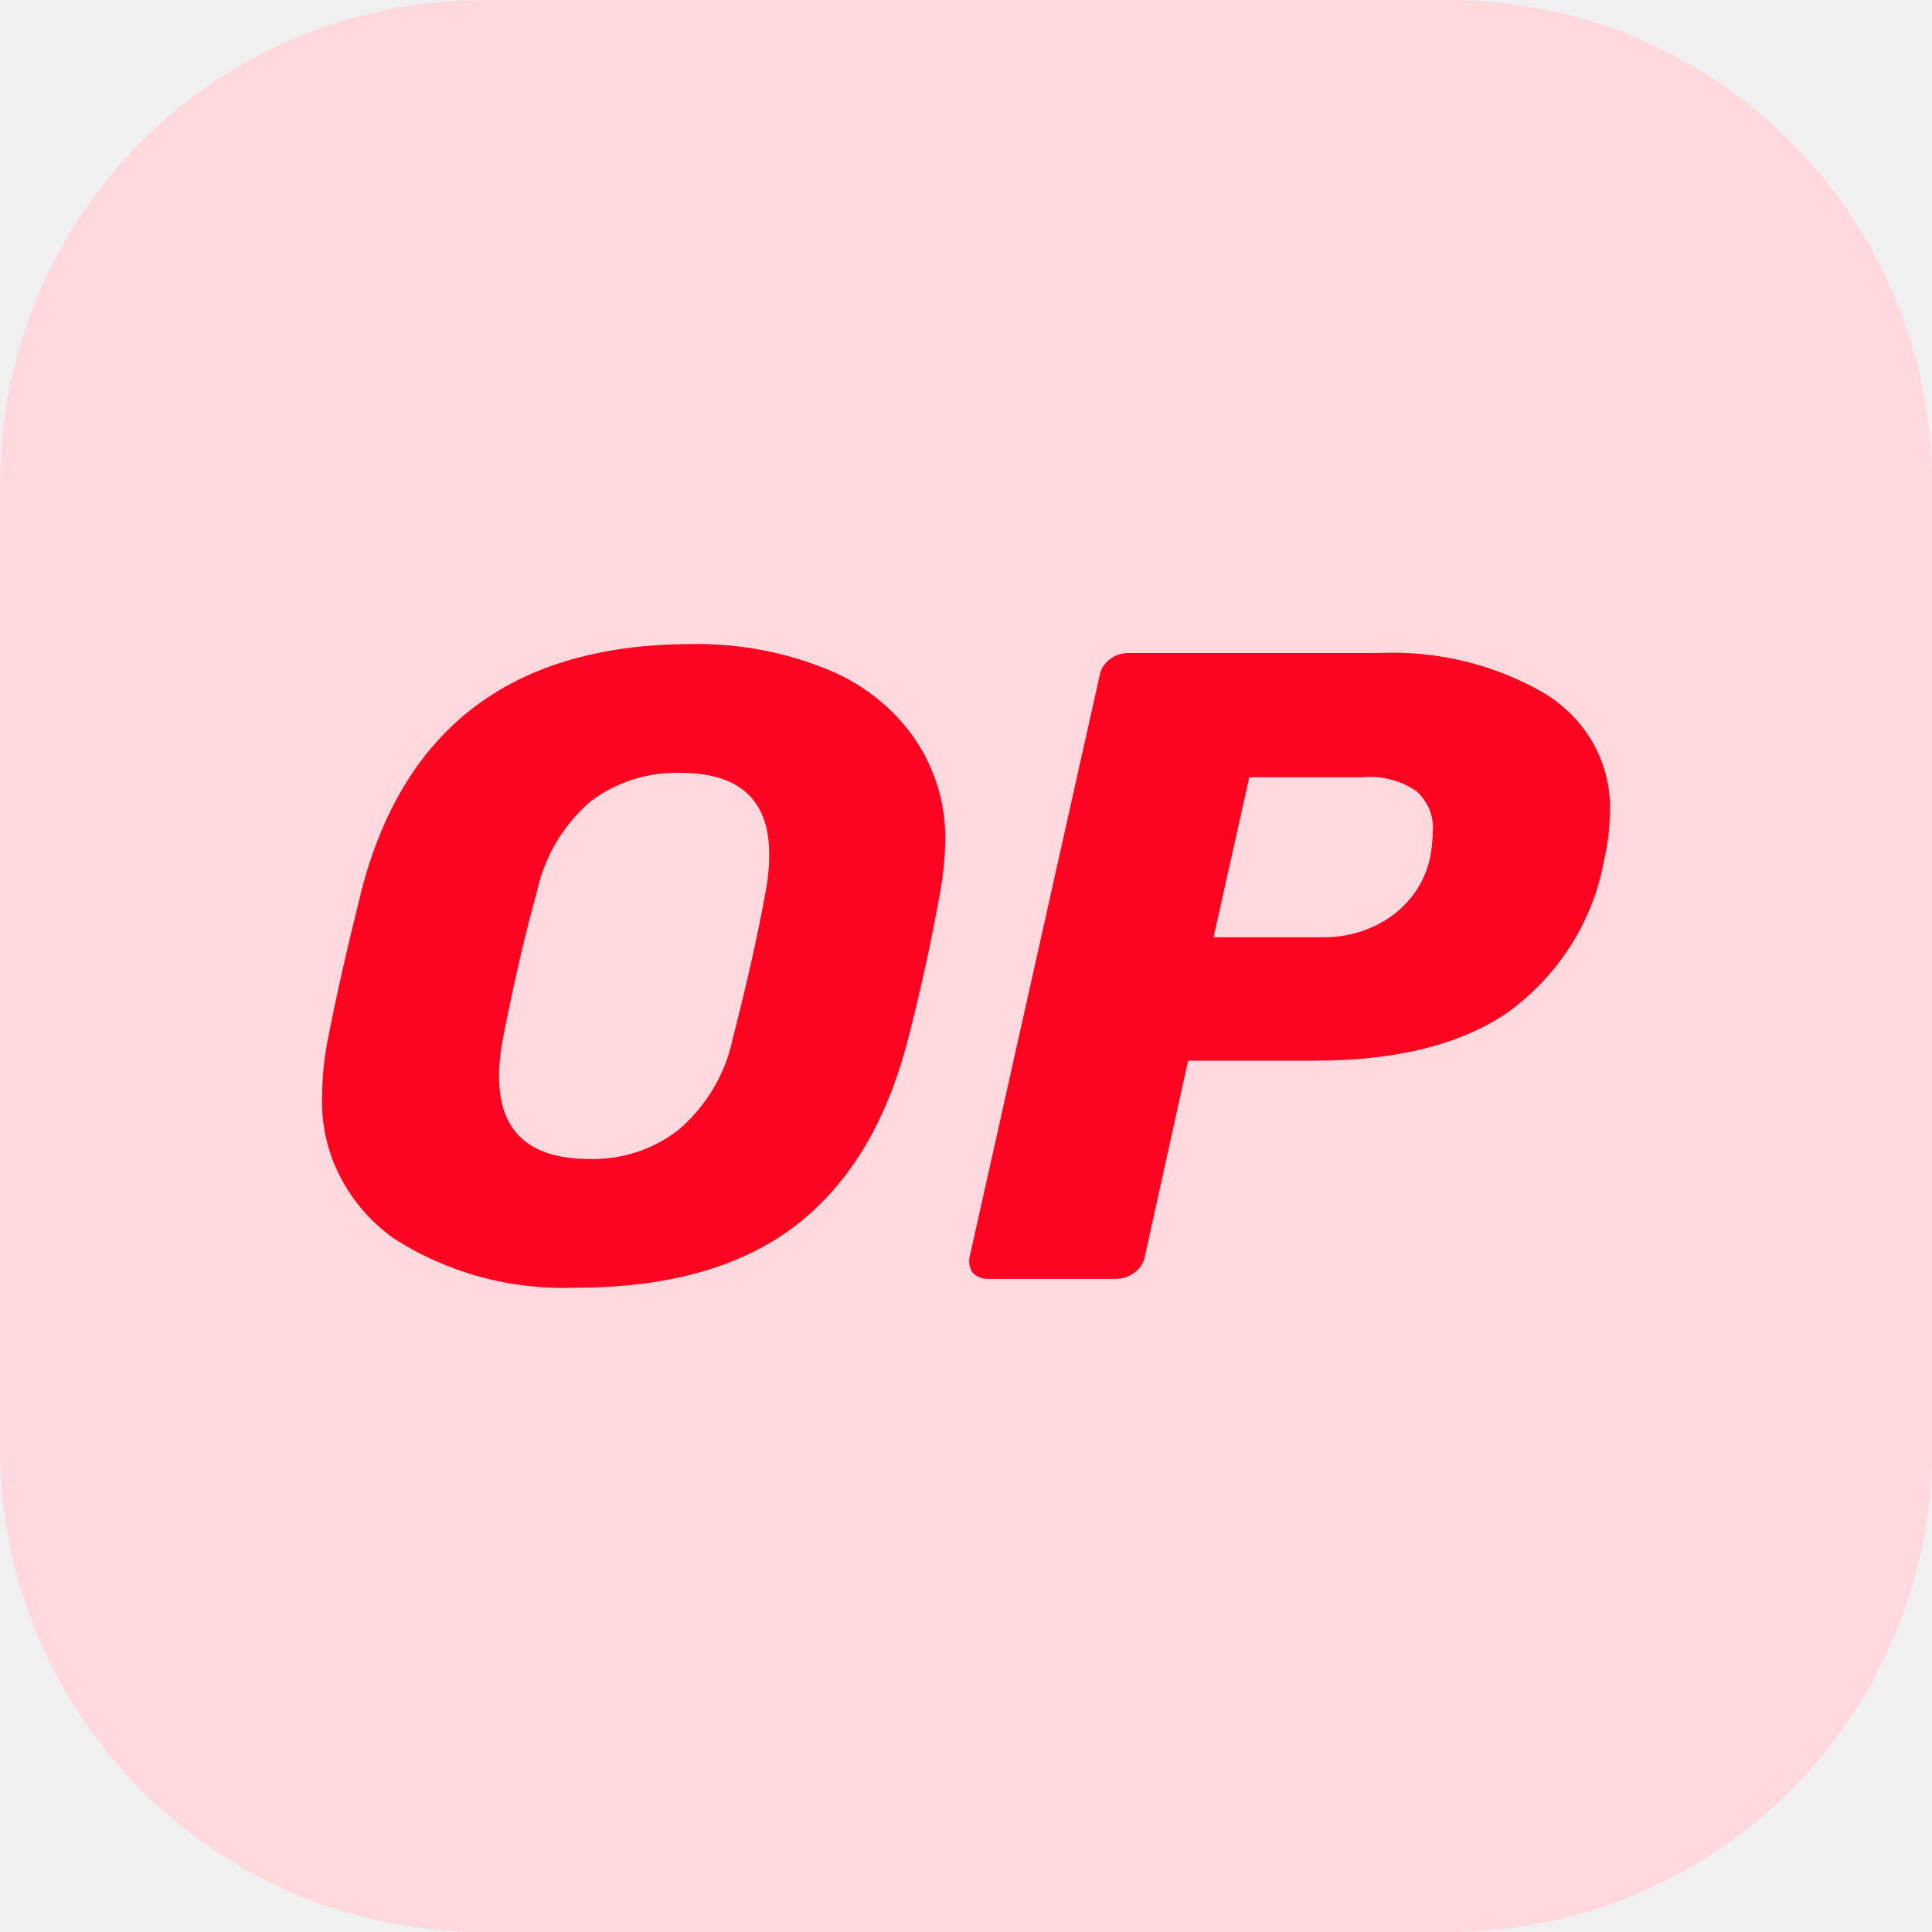
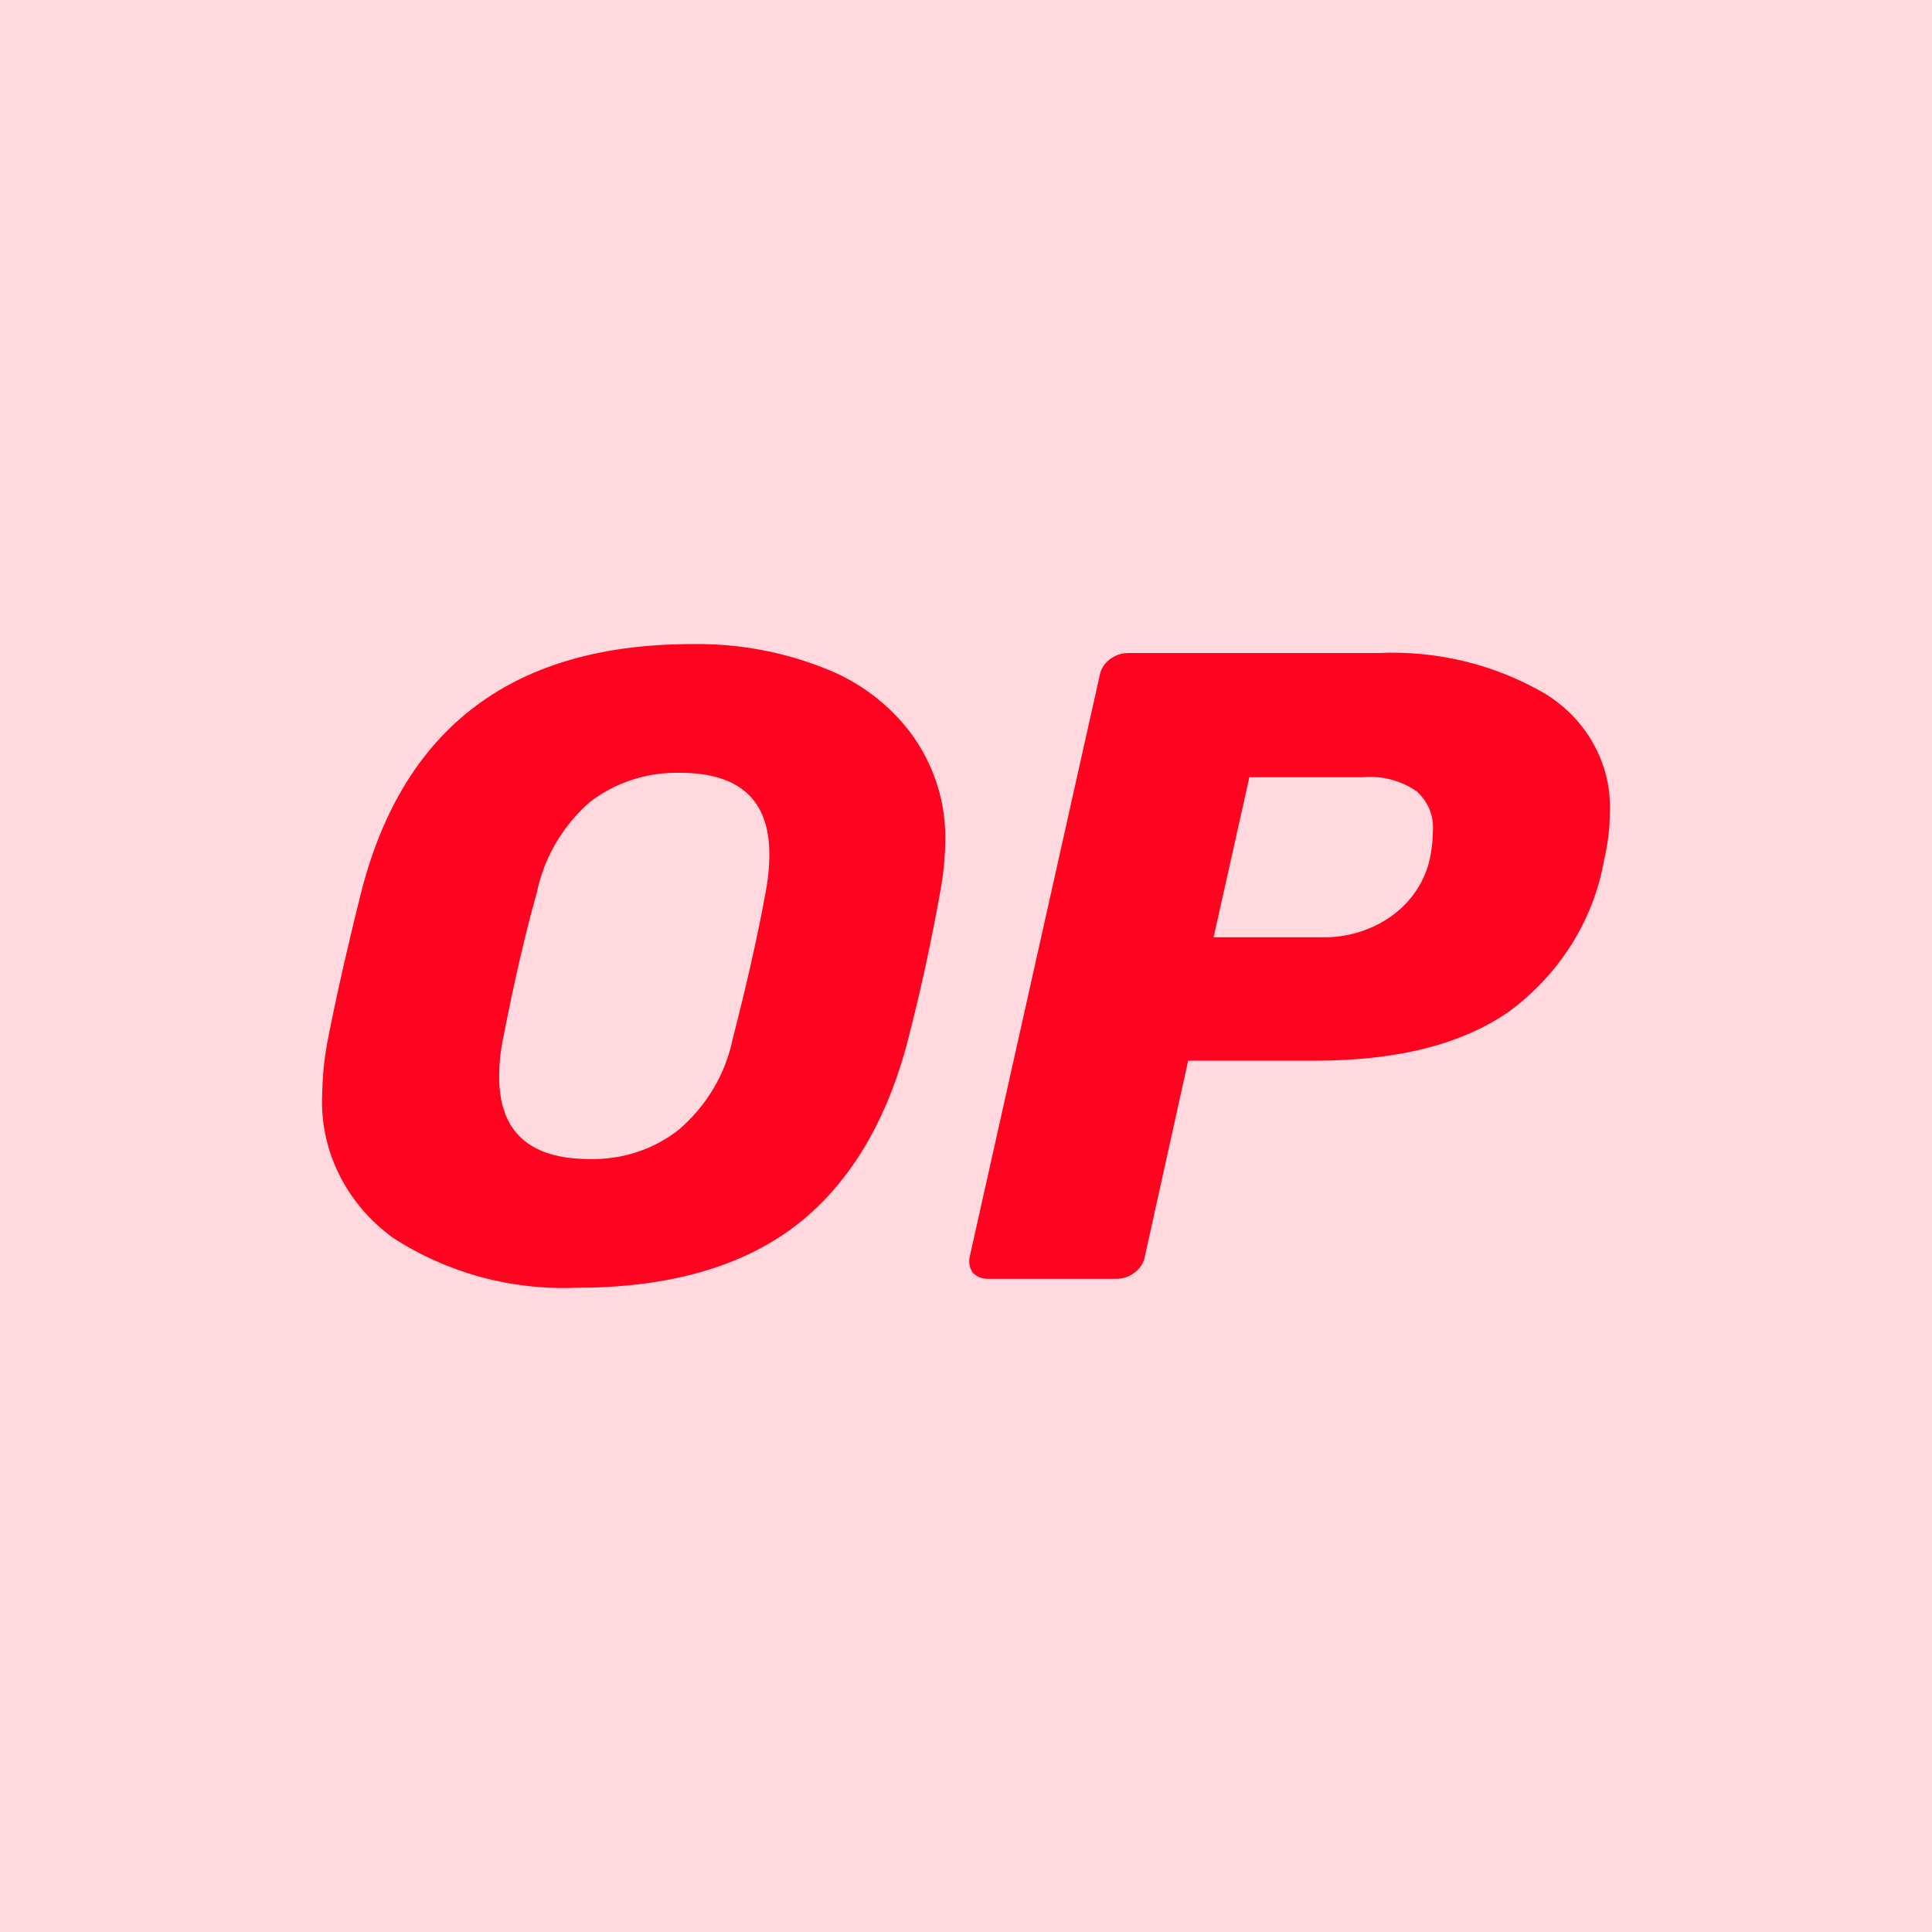
- <svg xmlns="http://www.w3.org/2000/svg" width="16" height="16" viewBox="0 0 16 16" fill="none">
-   <rect width="16" height="16" rx="4" fill="white" />
-   <rect width="16" height="16" rx="4" fill="#FF0420" fill-opacity="0.15" />
-   <path fill-rule="evenodd" clip-rule="evenodd" d="M3.252 10.25C3.699 10.541 4.232 10.686 4.773 10.664C5.521 10.664 6.118 10.499 6.565 10.168C7.012 9.833 7.327 9.327 7.508 8.651C7.617 8.236 7.711 7.809 7.789 7.37C7.812 7.24 7.825 7.109 7.828 6.977C7.837 6.661 7.742 6.351 7.555 6.089C7.37 5.835 7.11 5.639 6.807 5.526C6.466 5.393 6.1 5.328 5.731 5.334C4.261 5.334 3.349 6.012 2.995 7.37C2.871 7.868 2.774 8.295 2.707 8.651C2.683 8.783 2.67 8.916 2.668 9.05C2.656 9.28 2.702 9.51 2.804 9.719C2.906 9.928 3.06 10.11 3.252 10.25ZM5.623 9.354C5.415 9.518 5.152 9.605 4.882 9.598C4.383 9.598 4.133 9.371 4.133 8.917C4.133 8.859 4.136 8.8 4.143 8.742C4.148 8.697 4.155 8.651 4.164 8.606C4.258 8.127 4.351 7.723 4.445 7.392C4.504 7.105 4.657 6.843 4.882 6.644C5.092 6.48 5.358 6.394 5.63 6.4C6.124 6.4 6.37 6.624 6.37 7.073C6.37 7.18 6.36 7.287 6.339 7.392C6.277 7.738 6.186 8.142 6.067 8.606C6.007 8.894 5.851 9.157 5.623 9.354Z" fill="#FF0420" />
-   <path fill-rule="evenodd" clip-rule="evenodd" d="M8.114 10.579C8.137 10.588 8.162 10.592 8.187 10.591L9.247 10.591C9.273 10.59 9.299 10.586 9.323 10.578C9.349 10.569 9.374 10.556 9.395 10.539C9.441 10.506 9.471 10.459 9.481 10.406L9.839 8.784H10.892C11.572 8.784 12.107 8.648 12.497 8.377C12.917 8.067 13.198 7.617 13.285 7.118C13.315 6.992 13.331 6.863 13.332 6.733C13.341 6.539 13.296 6.347 13.204 6.174C13.111 6.001 12.972 5.855 12.801 5.748C12.386 5.504 11.902 5.385 11.414 5.408H9.34C9.3 5.408 9.262 5.418 9.227 5.436C9.215 5.443 9.203 5.451 9.192 5.459C9.147 5.492 9.116 5.54 9.107 5.593L8.031 10.405C8.02 10.451 8.028 10.499 8.054 10.539C8.068 10.553 8.084 10.565 8.102 10.574L8.114 10.579ZM11.516 7.592C11.351 7.707 11.151 7.766 10.946 7.762H10.05L10.346 6.437H11.282C11.442 6.422 11.604 6.464 11.734 6.555C11.779 6.597 11.815 6.648 11.838 6.704C11.861 6.761 11.871 6.821 11.866 6.881C11.865 6.956 11.857 7.03 11.843 7.103C11.802 7.299 11.685 7.474 11.516 7.592Z" fill="#FF0420" />
+ <svg xmlns="http://www.w3.org/2000/svg" viewBox="0 0 24 24" fill="none">
+   <rect width="24" height="24" fill="white" />
+   <rect width="24" height="24" fill="#FF0420" fill-opacity="0.15" />
+   <path fill-rule="evenodd" clip-rule="evenodd" d="M4.88 15.375C5.549 15.811 6.349 16.03 7.16 15.997C8.283 15.997 9.178 15.749 9.849 15.253C10.519 14.749 10.991 13.99 11.264 12.976C11.427 12.354 11.567 11.714 11.684 11.055C11.719 10.86 11.739 10.664 11.742 10.466C11.757 9.992 11.614 9.526 11.334 9.133C11.056 8.752 10.666 8.458 10.211 8.289C9.7 8.09 9.151 7.992 8.598 8.001C6.392 8.001 5.024 9.019 4.494 11.055C4.307 11.802 4.163 12.442 4.061 12.976C4.026 13.174 4.006 13.375 4.003 13.576C3.984 13.921 4.054 14.265 4.207 14.578C4.36 14.892 4.591 15.165 4.88 15.375ZM8.435 14.031C8.124 14.278 7.729 14.408 7.324 14.398C6.575 14.398 6.201 14.057 6.201 13.376C6.201 13.288 6.206 13.201 6.215 13.114C6.223 13.045 6.234 12.977 6.248 12.909C6.388 12.191 6.528 11.584 6.669 11.088C6.757 10.658 6.986 10.265 7.324 9.966C7.639 9.721 8.038 9.591 8.446 9.6C9.186 9.6 9.557 9.937 9.557 10.61C9.557 10.771 9.541 10.931 9.51 11.088C9.416 11.607 9.28 12.214 9.101 12.909C9.012 13.342 8.778 13.735 8.435 14.031Z" fill="#FF0420" />
+   <path fill-rule="evenodd" clip-rule="evenodd" d="M12.173 15.869C12.207 15.882 12.244 15.888 12.281 15.886L13.872 15.886C13.911 15.886 13.949 15.879 13.985 15.867C14.025 15.854 14.062 15.834 14.094 15.808C14.162 15.76 14.208 15.688 14.222 15.608L14.76 13.176H16.338C17.359 13.176 18.162 12.973 18.747 12.565C19.377 12.1 19.799 11.426 19.928 10.677C19.973 10.488 19.997 10.294 19.998 10.1C20.012 9.809 19.946 9.52 19.806 9.261C19.667 9.002 19.459 8.782 19.203 8.623C18.579 8.256 17.854 8.078 17.121 8.112H14.011C13.951 8.113 13.893 8.127 13.842 8.155C13.823 8.165 13.806 8.176 13.789 8.189C13.721 8.238 13.675 8.31 13.661 8.389L12.047 15.608C12.031 15.677 12.043 15.748 12.082 15.808C12.103 15.83 12.127 15.847 12.154 15.861L12.173 15.869ZM17.274 11.388C17.027 11.56 16.727 11.65 16.421 11.643H15.076L15.52 9.655H16.924C17.165 9.633 17.407 9.696 17.602 9.833C17.67 9.896 17.724 9.972 17.759 10.056C17.792 10.141 17.807 10.232 17.8 10.322C17.799 10.434 17.787 10.545 17.765 10.655C17.704 10.949 17.528 11.21 17.274 11.388Z" fill="#FF0420" />
</svg>
